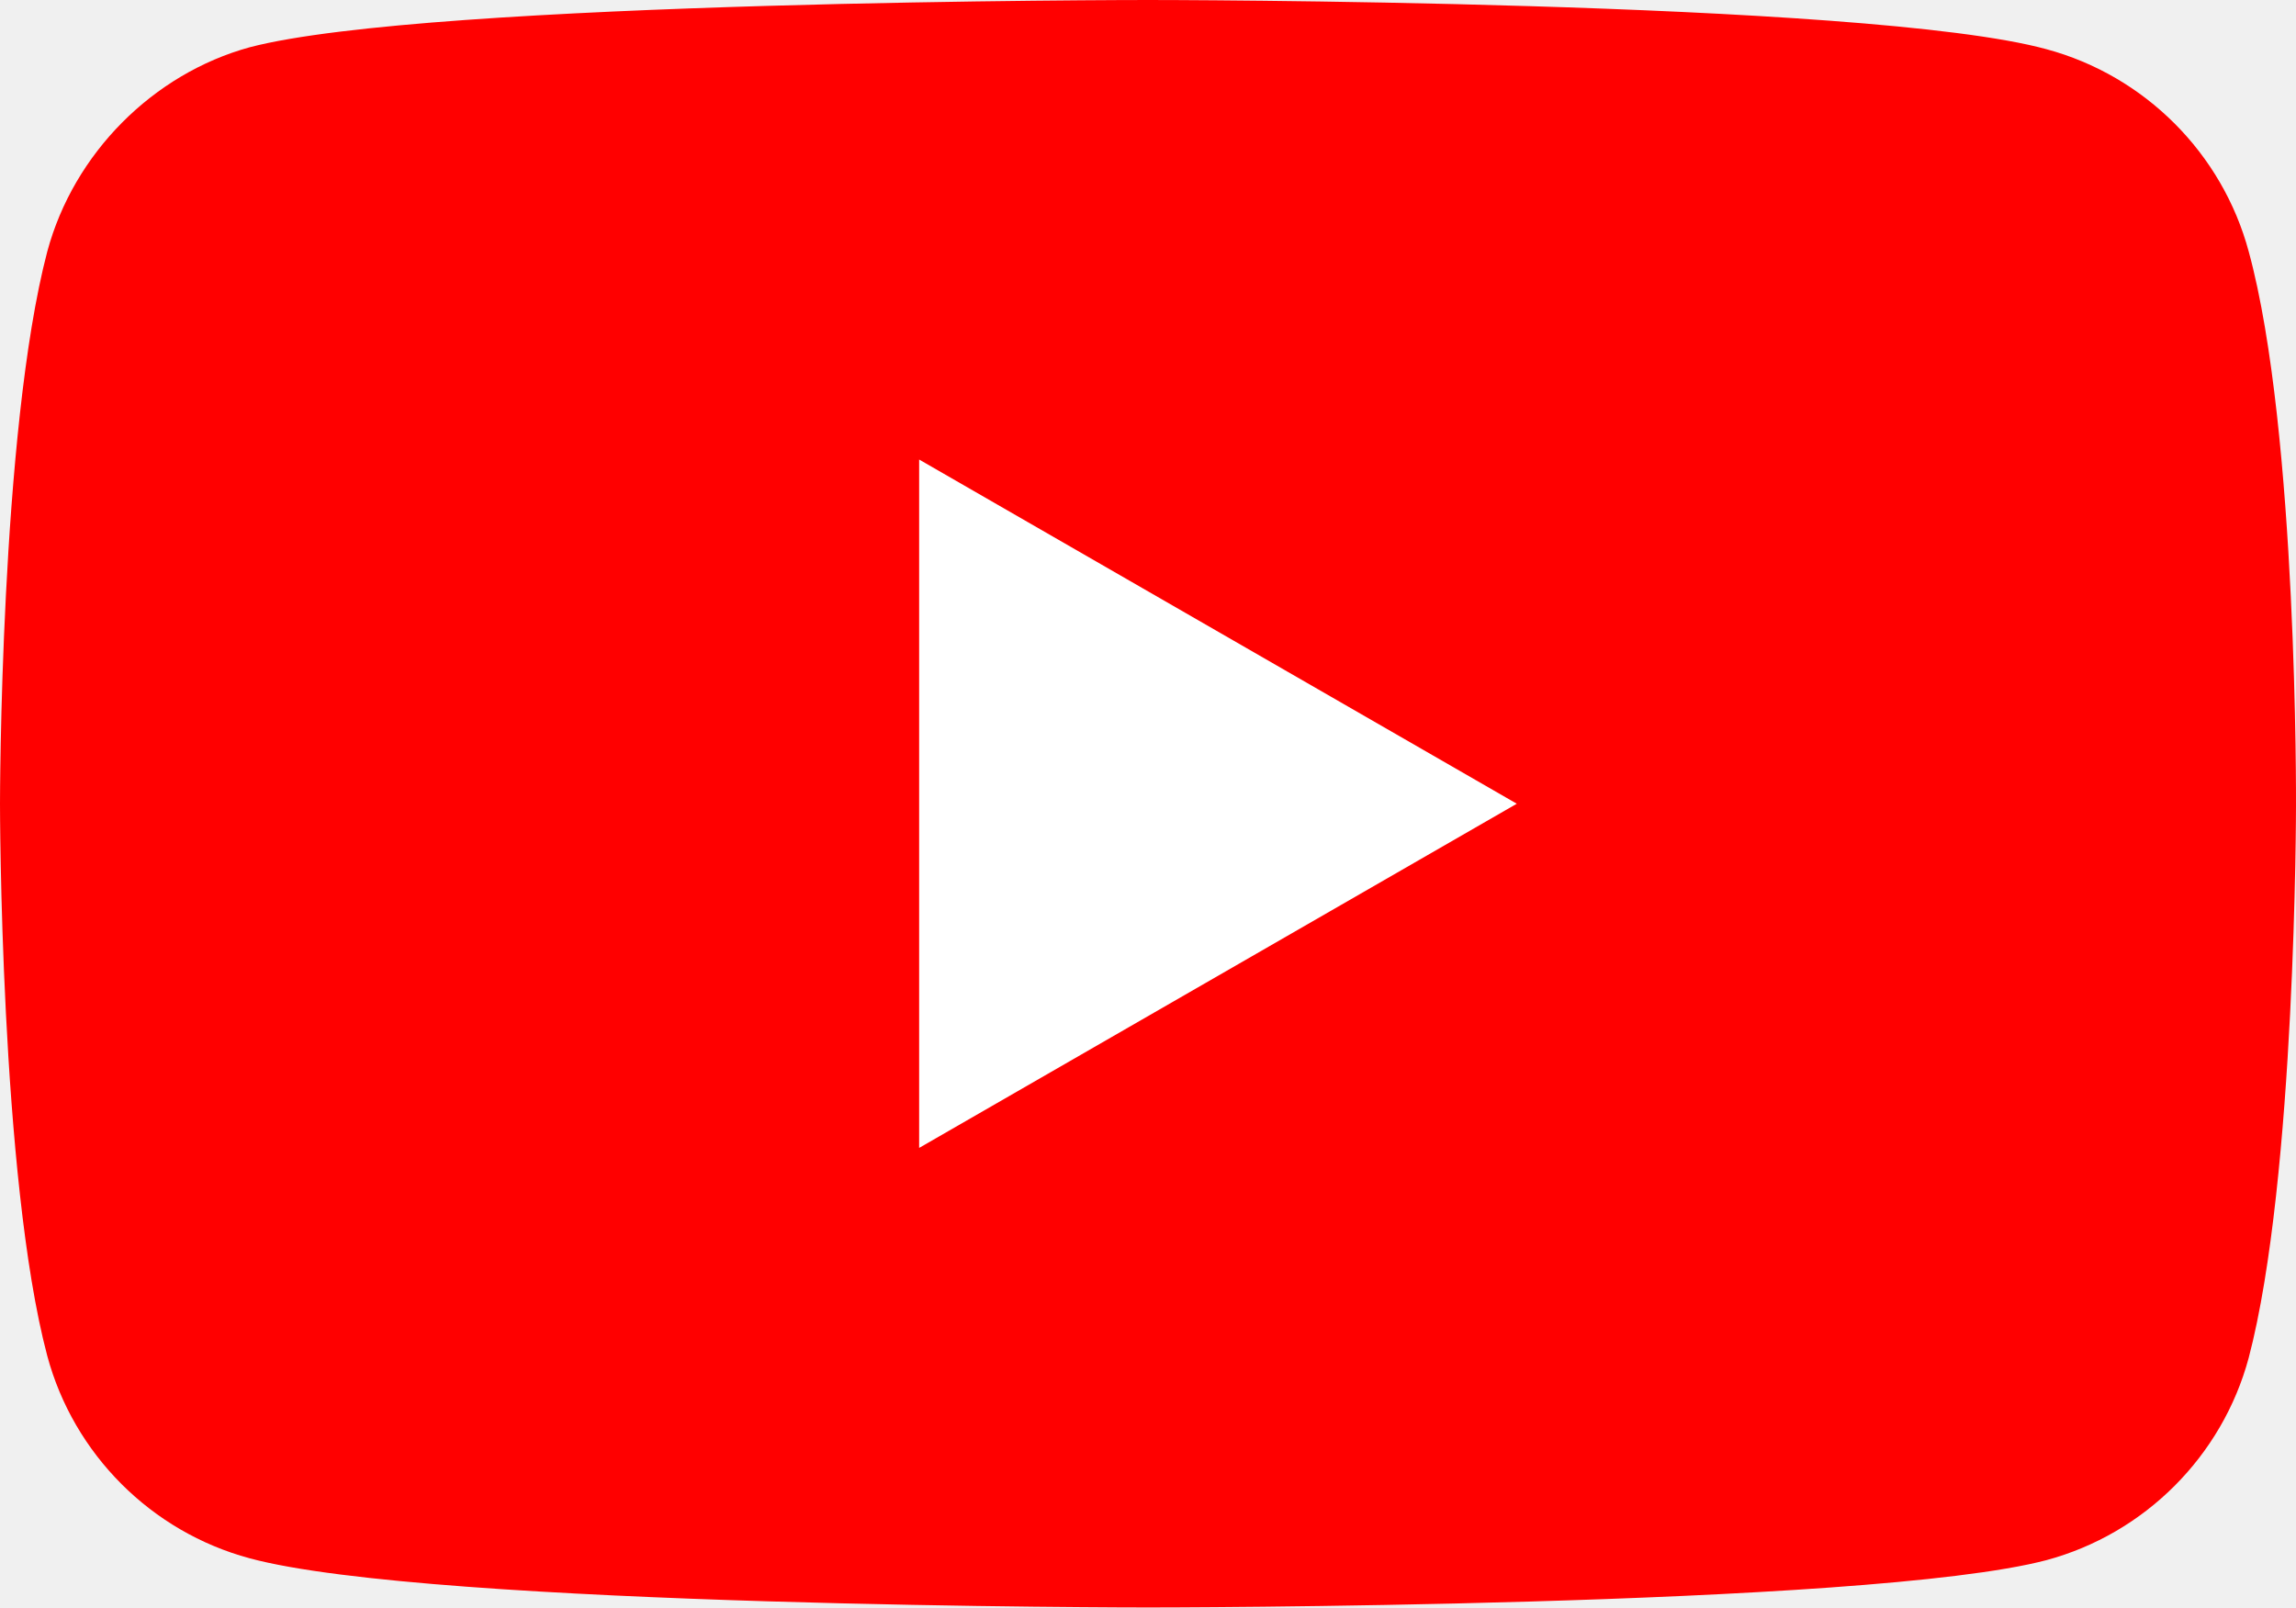
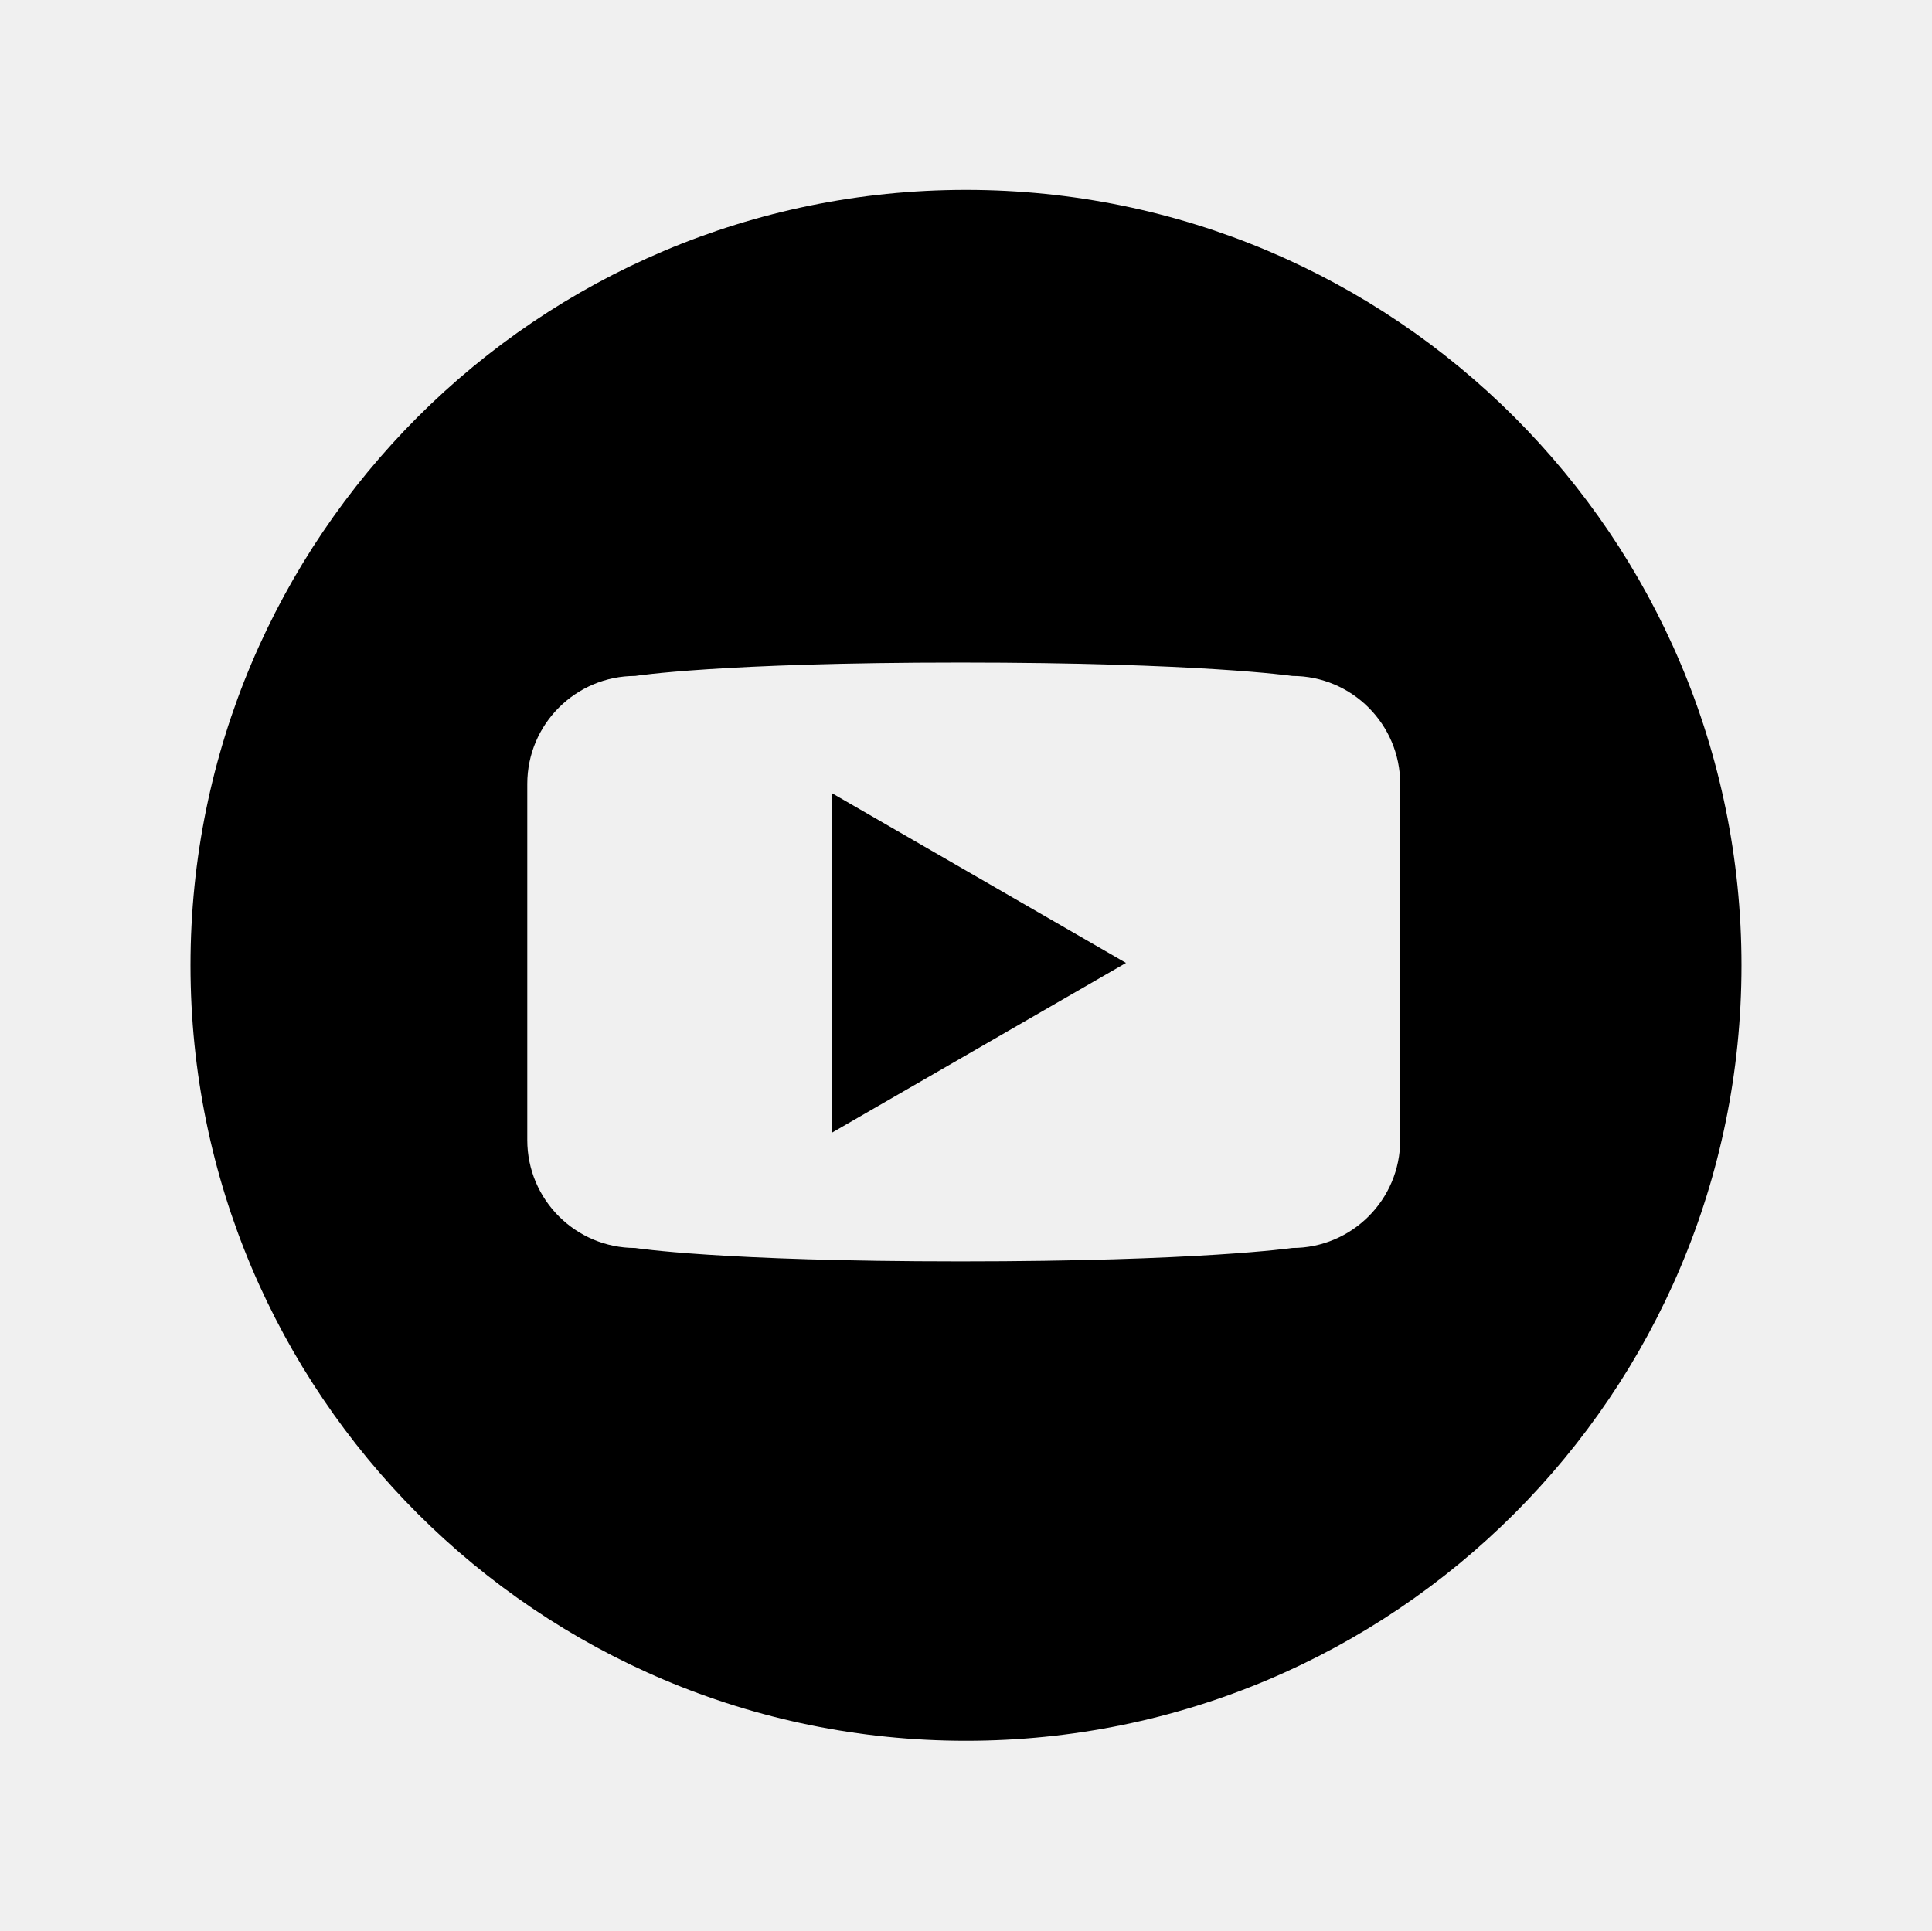
- <svg xmlns="http://www.w3.org/2000/svg" version="1.1" id="Layer_1" x="0px" y="0px" viewBox="0 0 71.412 50" xml:space="preserve" width="71.412" height="50">
-   <defs id="defs31" />
-   <style type="text/css" id="style3">
- 	.st0{fill:#FF0000;}
- 	.st1{fill:#FFFFFF;}
- 	.st2{fill:#282828;}
- </style>
-   <g id="g5" transform="scale(0.5882353,0.5882353)">
-     <path class="st0" d="M 118.9,13.3 C 117.5,8.1 113.4,4 108.2,2.6 98.7,0 60.7,0 60.7,0 60.7,0 22.7,0 13.2,2.5 8.1,3.9 3.9,8.1 2.5,13.3 0,22.8 0,42.5 0,42.5 0,42.5 0,62.3 2.5,71.7 3.9,76.9 8,81 13.2,82.4 22.8,85 60.7,85 60.7,85 c 0,0 38,0 47.5,-2.5 5.2,-1.4 9.3,-5.5 10.7,-10.7 2.5,-9.5 2.5,-29.2 2.5,-29.2 0,0 0.1,-19.8 -2.5,-29.3 z" id="path7" style="fill:#ff0000" />
-     <polygon class="st1" points="80.2,42.5 48.6,24.3 48.6,60.7 " id="polygon9" style="fill:#ffffff" />
-   </g>
+ <svg xmlns="http://www.w3.org/2000/svg" enable-background="new 0 0 144.083 144" height="144px" id="Youtube" version="1.1" viewBox="0 0 144.083 144" width="144.083px" xml:space="preserve">
+   <path d="M72.04,14.166C40.1,14.166,14.207,40.06,14.207,72c0,31.939,25.893,57.834,57.833,57.834  c31.941,0,57.835-25.895,57.835-57.834C129.875,40.06,103.981,14.166,72.04,14.166z M104.424,85.031c0,4.446-3.604,8.05-8.049,8.05  c0,0-6.875,1-24.73,1c-17.958,0-24.271-1-24.271-1c-4.446,0-8.051-3.604-8.051-8.05V58.468c0-4.445,3.604-8.05,8.051-8.05  c0,0,6.313-1,24.251-1c17.875,0,24.75,1,24.75,1c4.445,0,8.049,3.604,8.049,8.05V85.031z" />
+   <polygon points="62.019,84.496 83.973,71.821 62.019,59.146 " />
</svg>
